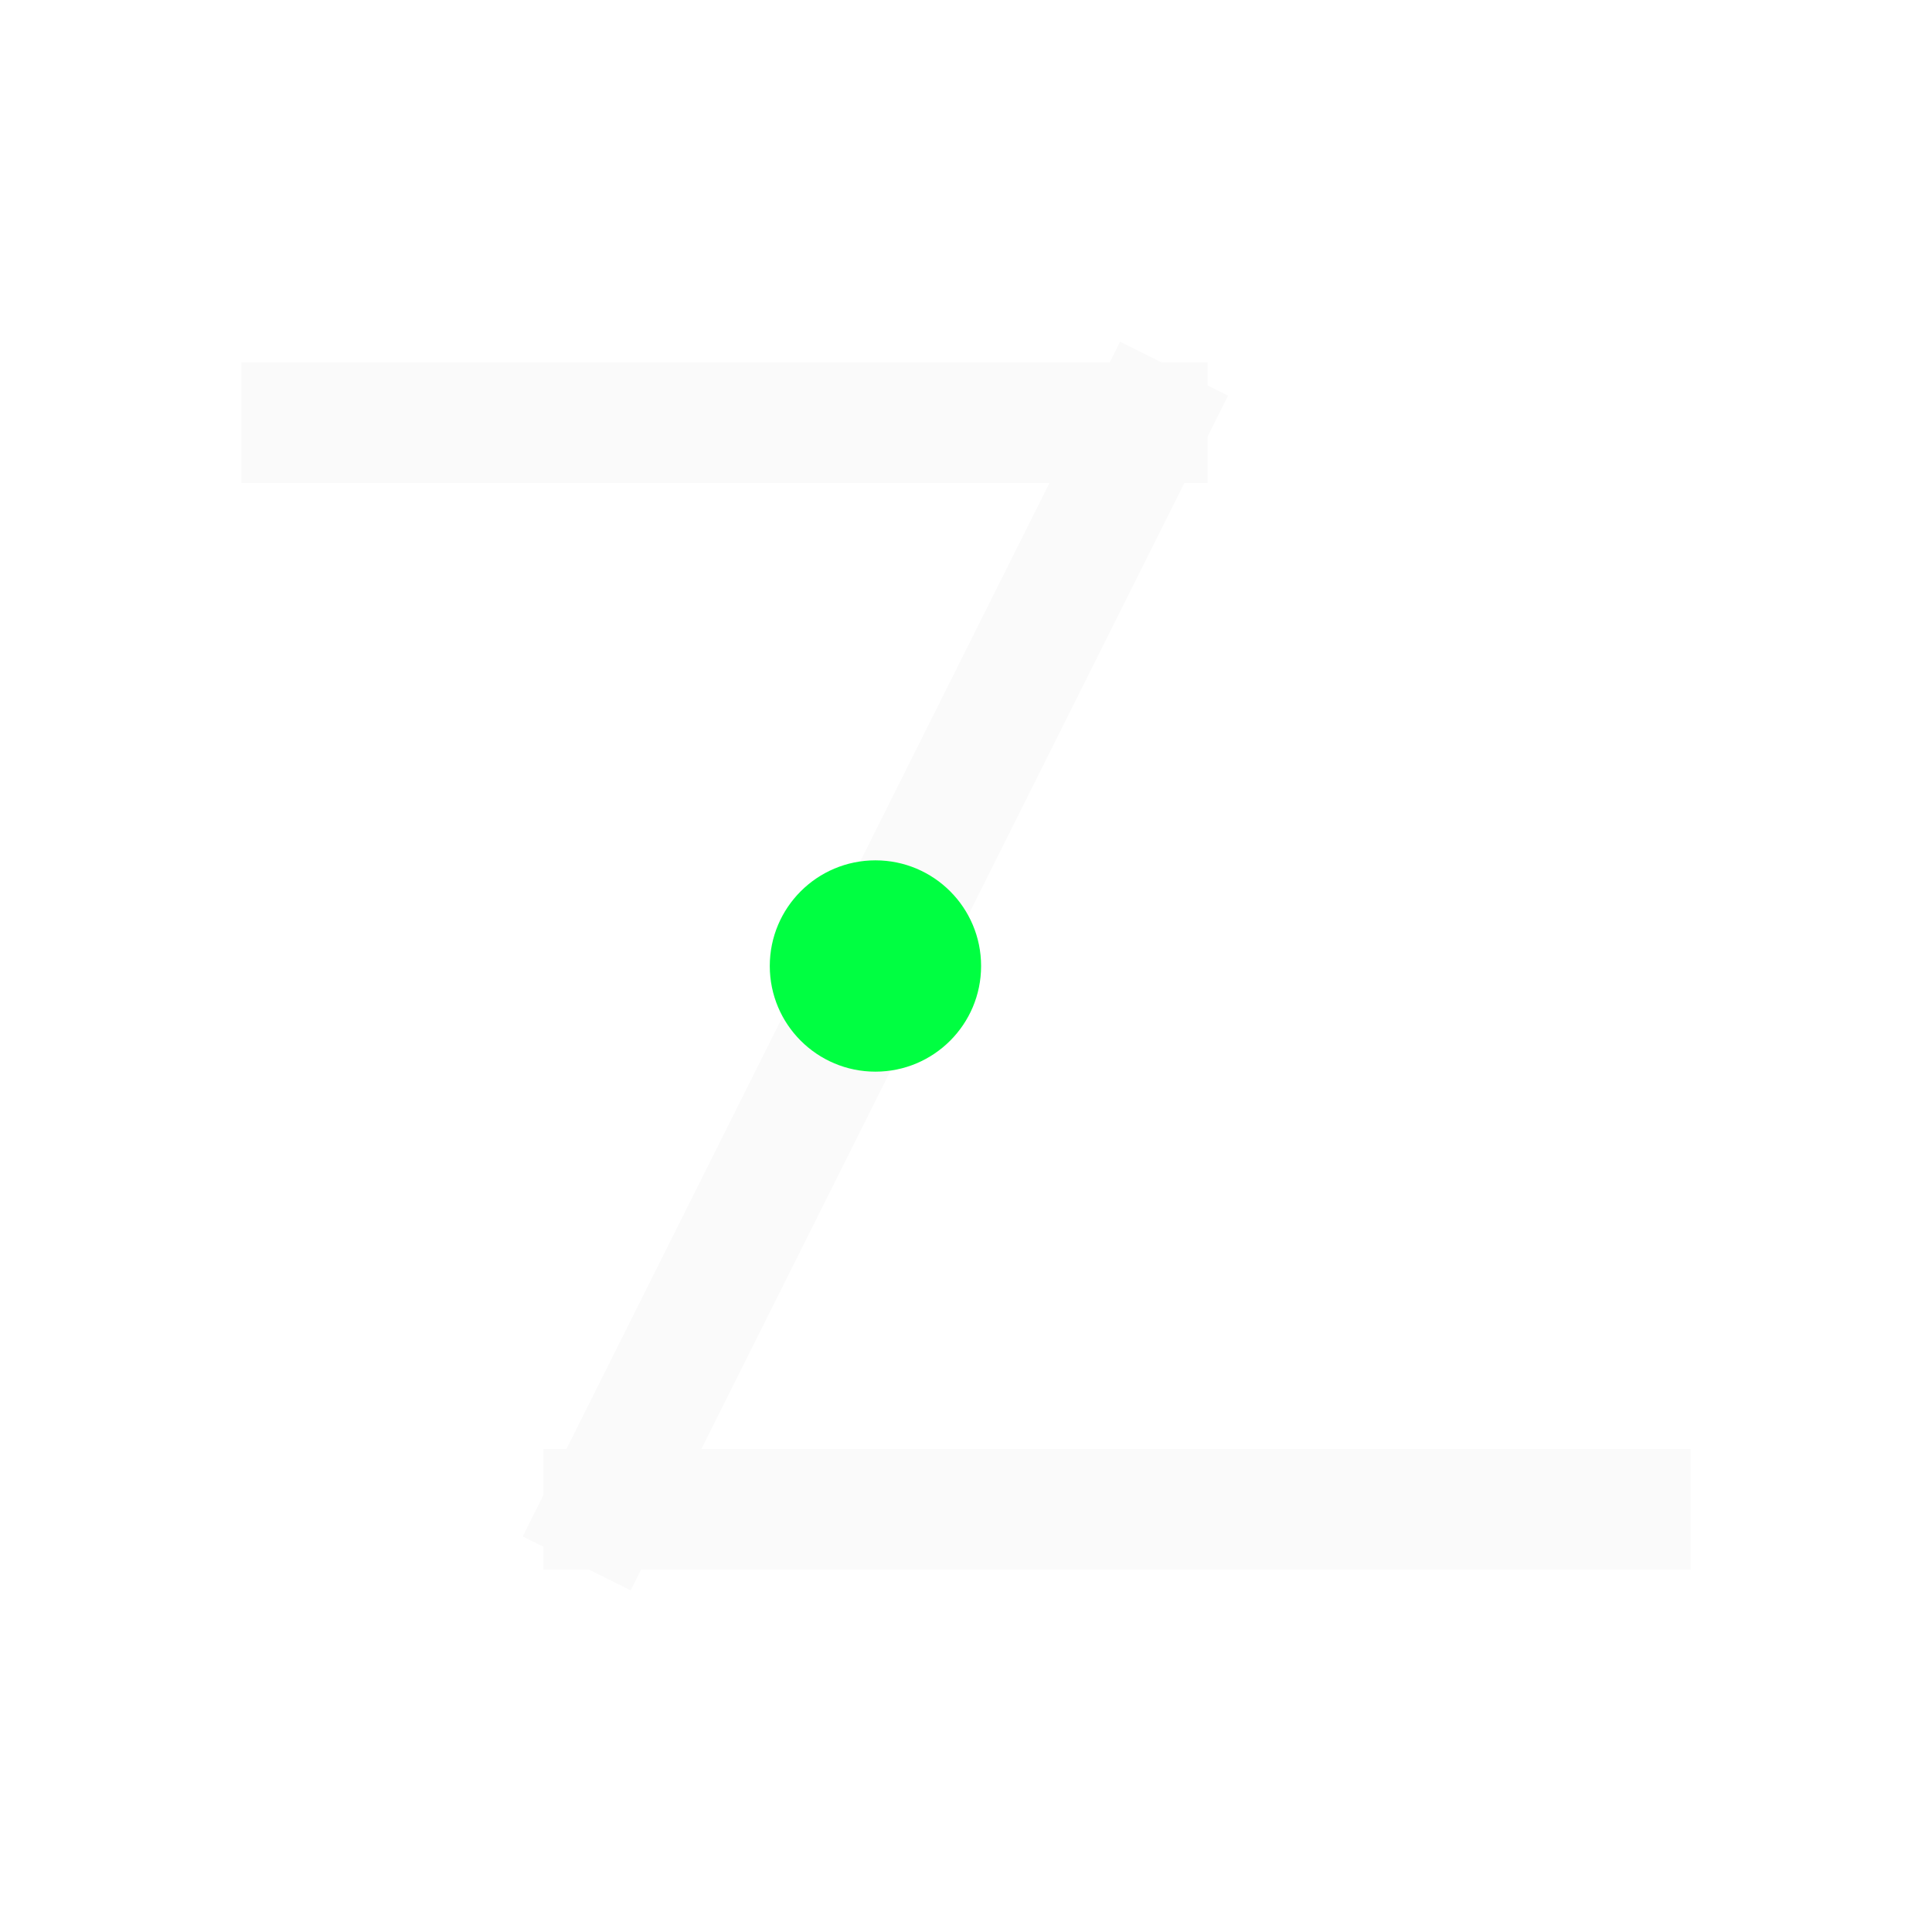
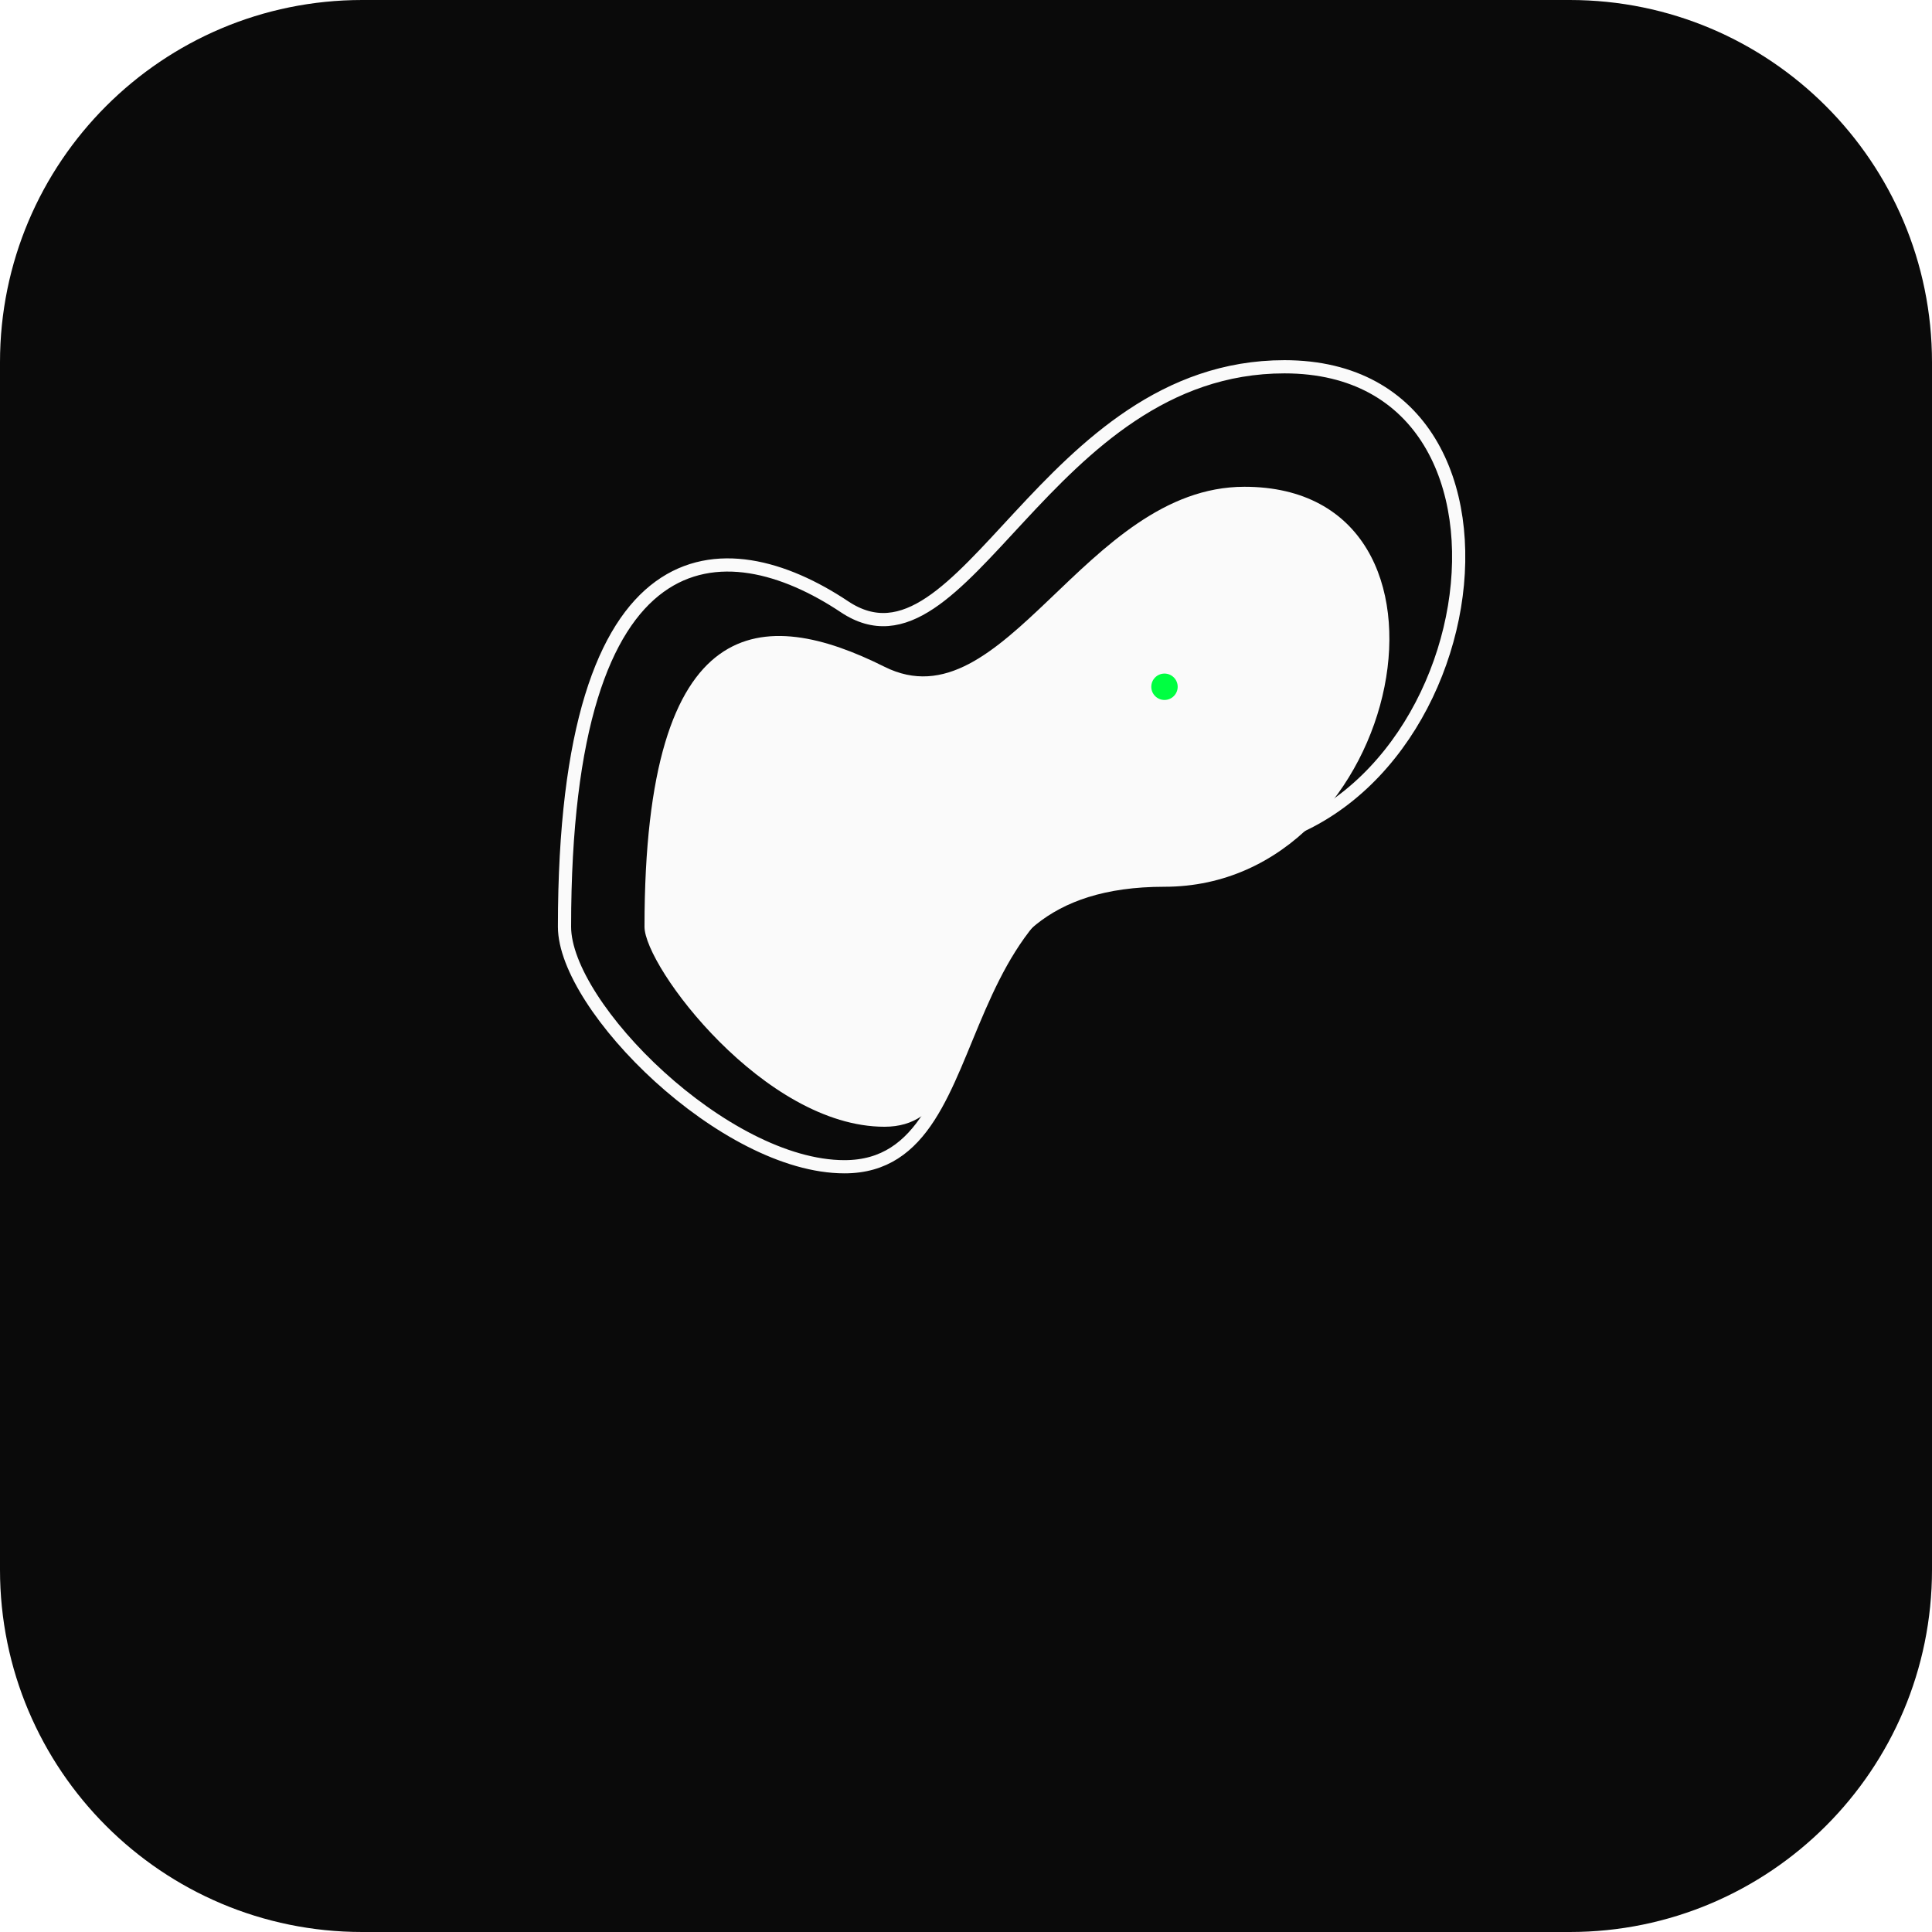
- <svg xmlns="http://www.w3.org/2000/svg" viewBox="0 0 64 64" fill="none">
-   <line x1="10" y1="14" x2="38" y2="14" stroke="#FAFAFA" stroke-width="4" stroke-linecap="square" />
-   <line x1="38" y1="14" x2="20" y2="50" stroke="#FAFAFA" stroke-width="4" stroke-linecap="square" />
-   <line x1="20" y1="50" x2="54" y2="50" stroke="#FAFAFA" stroke-width="4" stroke-linecap="square" />
-   <circle cx="29" cy="32" r="3.5" fill="#00FF41" />
+ <svg xmlns="http://www.w3.org/2000/svg" viewBox="0 0 512 512" fill="none">
+   <rect x="0" y="0" width="512" height="512" rx="96" fill="#0A0A0A" />
+   <g transform="translate(86, 76) scale(5.3)">
+     <path d="M12 32 C 12 12 20 12 26 16 C 32 20 36 4 48 4 C 62 4 58 28 44 28 C 30 28 34 44 26 44 C 20 44 12 36 12 32 Z" fill="none" stroke="#FAFAFA" stroke-width="0.66" stroke-linecap="round" />
+     <path d="M16 32 C 16 16 22 16 28 19 C 34 22 38 10 46 10 C 58 10 54 30 42 30 C 30 30 34 42 28 42 C 22 42 16 34 16 32 Z" fill="#FAFAFA" />
+     <circle cx="42" cy="20" r="0.66" fill="#00FF41" />
+   </g>
</svg>
